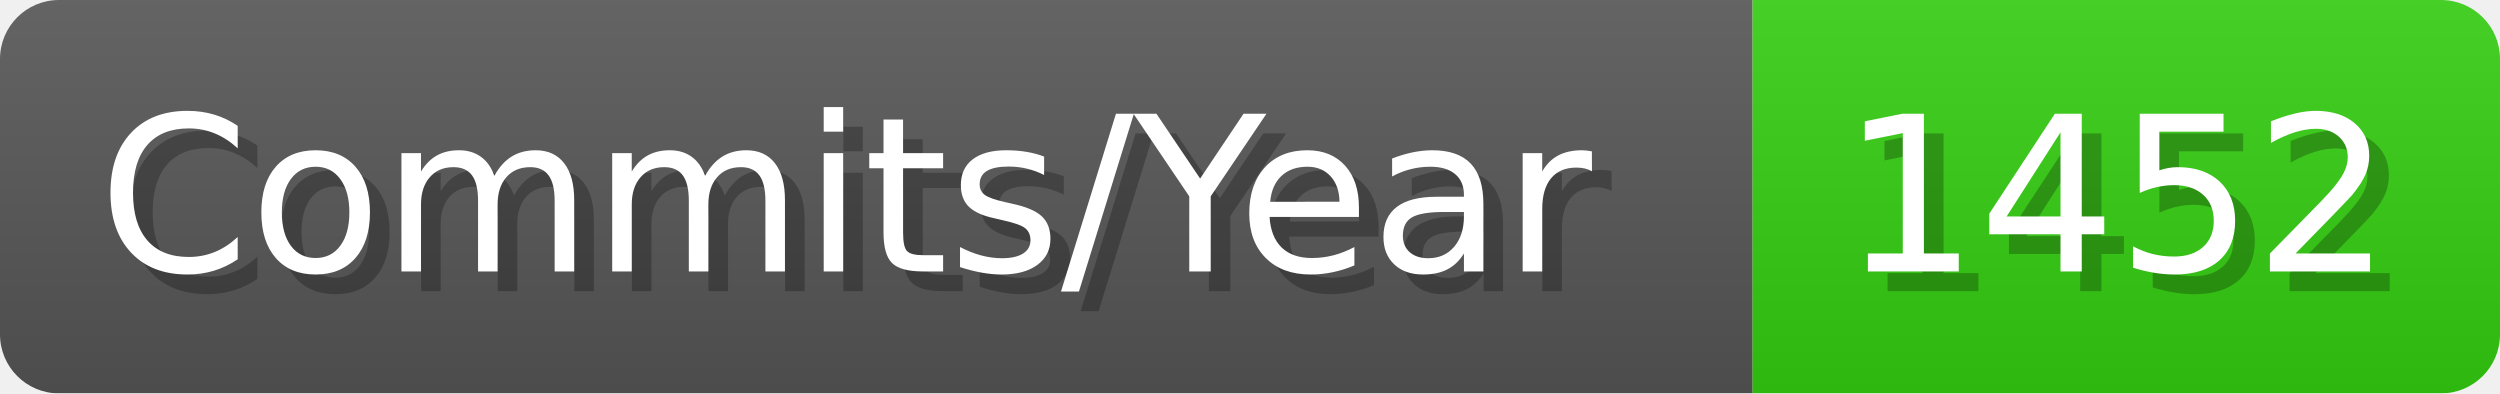
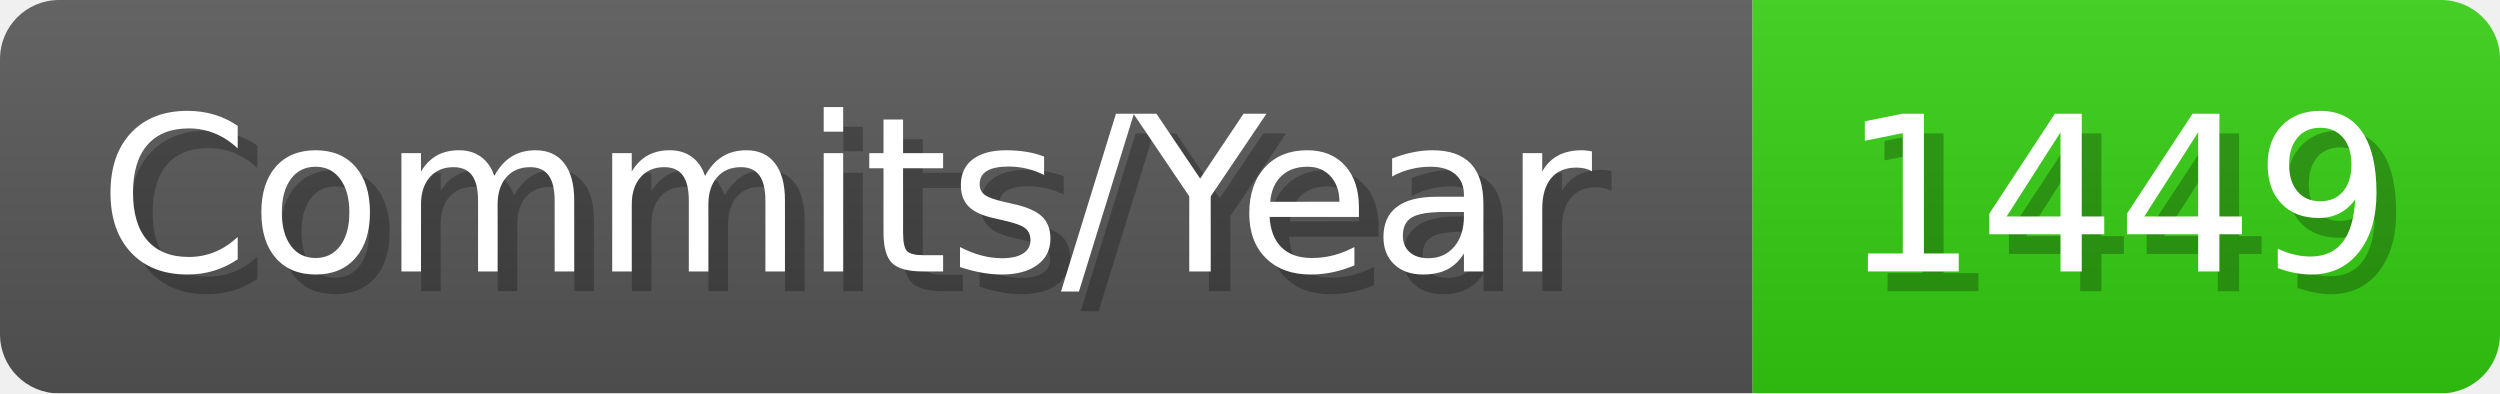
- <svg xmlns="http://www.w3.org/2000/svg" width="127.1" height="20" viewBox="0 0 1271 200" role="img" aria-label="Commits/Year: 1452">
+ <svg xmlns="http://www.w3.org/2000/svg" width="127.1" height="20" viewBox="0 0 1271 200" role="img" aria-label="Commits/Year: 1449">
  <linearGradient id="aUPdi" x2="0" y2="100%">
    <stop offset="0" stop-opacity=".1" stop-color="#EEE" />
    <stop offset="1" stop-opacity=".1" />
  </linearGradient>
  <mask id="WfAiQ">
    <rect width="1271" height="200" rx="30" fill="#FFF" />
  </mask>
  <g mask="url(#WfAiQ)">
    <rect width="891" height="200" fill="#555" />
    <rect width="380" height="200" fill="#3C1" x="891" />
    <rect width="1271" height="200" fill="url(#aUPdi)" />
  </g>
  <g aria-hidden="true" fill="#fff" text-anchor="start" font-family="Verdana,DejaVu Sans,sans-serif" font-size="110">
    <text x="60" y="148" textLength="791" fill="#000" opacity="0.25">Commits/Year</text>
    <text x="50" y="138" textLength="791">Commits/Year</text>
-     <text x="946" y="148" textLength="280" fill="#000" opacity="0.25">1452</text>
-     <text x="936" y="138" textLength="280">1452</text>
+     <text x="946" y="148" textLength="280" fill="#000" opacity="0.25">1449</text>
+     <text x="936" y="138" textLength="280">1449</text>
  </g>
</svg>
